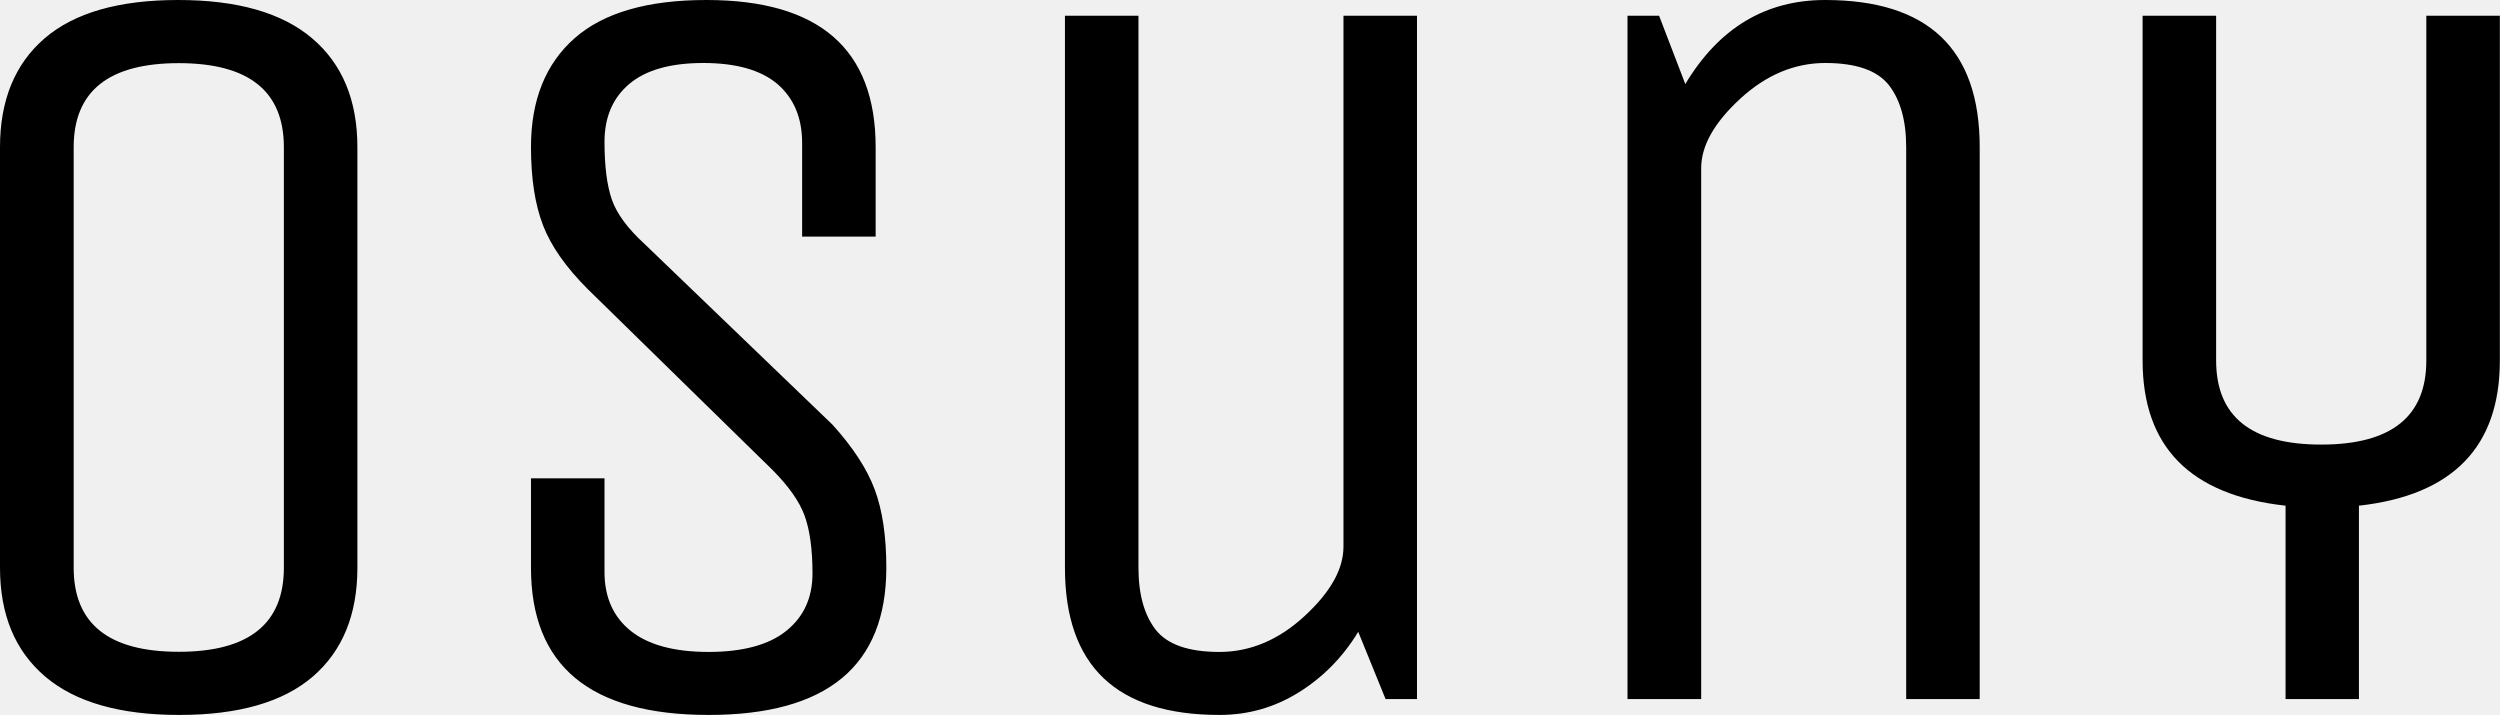
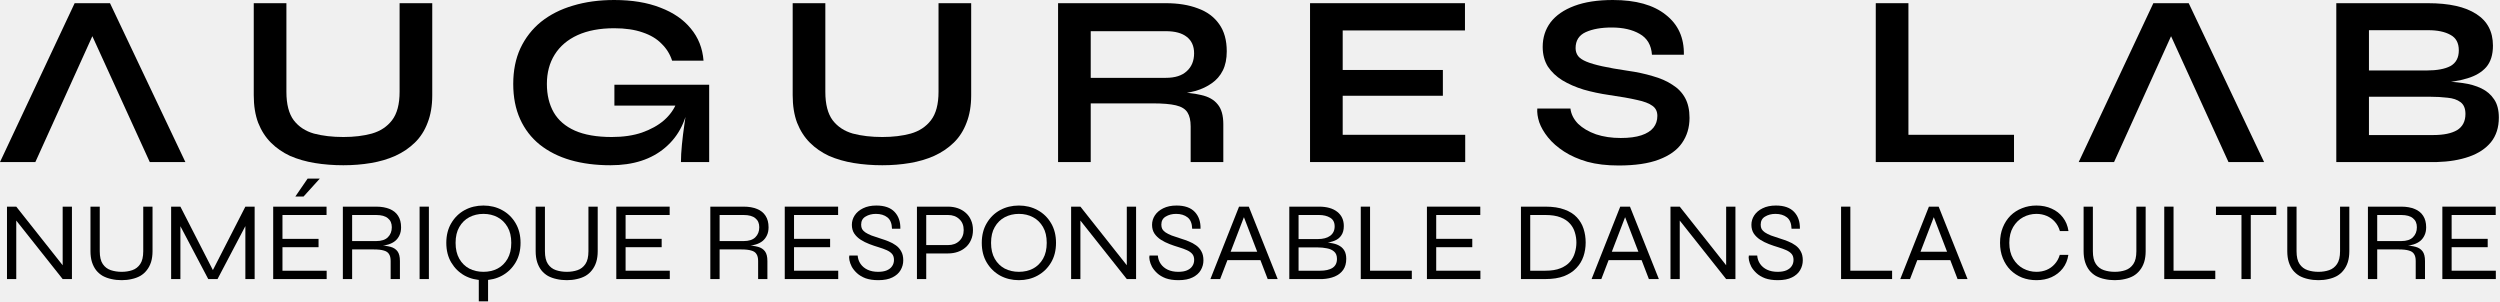
- <svg xmlns="http://www.w3.org/2000/svg" version="1.2" baseProfile="tiny" width="1591.4" height="455.1" overflow="visible" xml:space="preserve">
-   <switch>
-     <g>
-       <g fill="#000000">
-         <path d="M227.5 93.7v267.7c0 29.9-9.5 53-28.4 69.3-19 16.3-47.3 24.4-85 24.4S48 447 28.8 430.7C9.6 414.4 0 391.3 0 361.4V93.7c0-29.9 9.5-53 28.4-69.3C47.4 8.1 75.7 0 113.4 0s66.1 8.1 85.3 24.4c19.2 16.3 28.8 39.4 28.8 69.3zm-46.8 267.7V93.7c0-35.7-22.3-53.5-66.9-53.5-44.6 0-66.9 17.8-66.9 53.5v267.7c0 35.7 22.3 53.5 66.9 53.5 44.6 0 66.9-17.8 66.9-53.5zM564.2 361.4c0 62.5-37.7 93.7-113.1 93.7-75.4 0-113.1-31.2-113.1-93.7v-56.9h46.8v59.6c0 16.1 5.6 28.6 16.7 37.5 11.1 8.9 27.7 13.4 49.5 13.4 21.9 0 38.4-4.5 49.5-13.4 11.1-8.9 16.7-21.1 16.7-36.5 0-15.4-1.7-27.7-5-36.8-3.3-9.1-10.2-18.8-20.4-29.1L374.1 184c-13.8-13.8-23.3-27.3-28.4-40.5-5.1-13.2-7.7-29.8-7.7-49.9 0-29.9 9.3-53 27.8-69.3C384.2 8.1 412.2 0 449.7 0c71.8 0 107.7 31.2 107.7 93.7v56.9h-46.8V91c0-16.1-5.3-28.5-15.7-37.5-10.5-8.9-26.2-13.4-47.2-13.4-21 0-36.7 4.5-47.2 13.4s-15.7 21.2-15.7 36.8c0 15.6 1.6 27.9 4.7 36.8 3.1 8.9 10 18.3 20.7 28.1L530 270.4c12.9 14.3 21.9 28 26.8 41.2 4.9 13.1 7.4 29.7 7.4 49.8zM677.9 361.4V10h46.8v351.4c0 17 3.7 30.1 11 39.5 7.4 9.4 20.9 14.1 40.5 14.1s37.7-7.6 54.2-22.8c16.5-15.2 24.8-29.9 24.8-44.2V10H902v435h-20l-17.4-42.8c-9.8 16.1-22.4 28.9-37.8 38.5-15.4 9.6-32.2 14.4-50.5 14.4-65.6 0-98.4-31.2-98.4-93.7zM1082.8 445H1036V10h20.1l16.7 43.5c21.4-35.7 51.1-53.5 89-53.5 65.6 0 98.4 31.2 98.4 93.7V445h-46.8V93.7c0-16.9-3.7-30.1-11-39.5-7.4-9.4-20.9-14.1-40.5-14.1s-37.7 7.6-54.2 22.8c-16.5 15.2-24.8 29.9-24.8 44.2V445zM1501.7 445h-46.8V321.9c-60.7-6.7-91-37.5-91-92.4V10h46.8v219.5c0 35.7 22.3 53.5 66.9 53.5 44.6 0 66.9-17.8 66.9-53.5V10h46.8v219.5c0 54.9-29.9 85.7-89.7 92.4V445z" />
-       </g>
-     </g>
-   </switch>
+ <svg xmlns="http://www.w3.org/2000/svg" width="224" height="27" viewBox="0 0 224 27" fill="none">
+   <g clip-path="url(#clip0_201_674)">
+     <path d="M5.843 24.055L5.615 24.125V18.515H6.446V25.004H5.615L1.229 19.474L1.457 19.404V25.004H0.626V18.515H1.457L5.843 24.055Z" fill="black" />
+     <path d="M12.835 22.508V18.515H13.667V22.508C13.667 22.874 13.622 23.2 13.532 23.486C13.441 23.766 13.313 24.009 13.147 24.215C12.988 24.421 12.794 24.591 12.565 24.724C12.336 24.851 12.08 24.944 11.796 25.004C11.519 25.07 11.221 25.103 10.902 25.103C10.576 25.103 10.272 25.07 9.988 25.004C9.703 24.944 9.444 24.851 9.208 24.724C8.979 24.591 8.782 24.421 8.616 24.215C8.456 24.009 8.332 23.766 8.241 23.486C8.151 23.2 8.106 22.874 8.106 22.508V18.515H8.938V22.508C8.938 23.007 9.028 23.39 9.208 23.656C9.388 23.922 9.627 24.105 9.925 24.205C10.223 24.305 10.549 24.355 10.902 24.355C11.249 24.355 11.567 24.305 11.858 24.205C12.149 24.105 12.385 23.922 12.565 23.656C12.745 23.39 12.835 23.007 12.835 22.508Z" fill="black" />
+     <path d="M19.241 24.524H18.908L21.985 18.515H22.816V25.004H21.985V19.903L22.151 19.943L19.49 25.004H18.659L15.998 19.953L16.164 19.913V25.004H15.333V18.515H16.164L19.241 24.524Z" fill="black" />
+     <path d="M25.309 22.149V24.255H29.269V25.004H24.478V18.515H29.259V19.264H25.309V21.4H28.542V22.149H25.309ZM26.463 17.607L27.565 16H28.656L27.201 17.607H26.463Z" fill="black" />
+     <path d="M30.72 25.004V18.515H33.703C34.174 18.515 34.576 18.585 34.908 18.725C35.241 18.858 35.494 19.061 35.667 19.334C35.847 19.607 35.937 19.95 35.937 20.362C35.937 20.642 35.889 20.881 35.792 21.081C35.702 21.28 35.574 21.45 35.407 21.59C35.241 21.723 35.044 21.826 34.815 21.899C34.593 21.973 34.351 22.019 34.087 22.039L34.056 21.989C34.423 22.002 34.739 22.046 35.002 22.119C35.265 22.192 35.47 22.325 35.615 22.518C35.761 22.711 35.833 23.001 35.833 23.387V25.004H35.002V23.387C35.002 23.12 34.953 22.914 34.856 22.768C34.766 22.615 34.61 22.508 34.389 22.448C34.174 22.382 33.876 22.349 33.495 22.349H31.551V25.004H30.72ZM31.551 21.6H33.703C34.174 21.6 34.524 21.487 34.752 21.26C34.988 21.027 35.106 20.728 35.106 20.362C35.106 20.009 34.988 19.74 34.752 19.553C34.524 19.361 34.174 19.264 33.703 19.264H31.551V21.6Z" fill="black" />
+     <path d="M37.596 18.515H38.428V25.004H37.596V18.515Z" fill="black" />
+     <path d="M42.9 24.574H43.731V27H42.9V24.574ZM43.315 25.103C42.699 25.103 42.137 24.967 41.632 24.694C41.133 24.415 40.734 24.025 40.436 23.526C40.138 23.027 39.989 22.438 39.989 21.759C39.989 21.081 40.138 20.492 40.436 19.993C40.734 19.487 41.133 19.098 41.632 18.825C42.137 18.552 42.699 18.416 43.315 18.416C43.932 18.416 44.49 18.552 44.989 18.825C45.494 19.098 45.896 19.487 46.194 19.993C46.492 20.492 46.641 21.081 46.641 21.759C46.641 22.438 46.492 23.027 46.194 23.526C45.896 24.025 45.494 24.415 44.989 24.694C44.49 24.967 43.932 25.103 43.315 25.103ZM43.315 24.355C43.786 24.355 44.209 24.258 44.583 24.065C44.957 23.866 45.255 23.573 45.477 23.187C45.699 22.801 45.81 22.325 45.81 21.759C45.81 21.194 45.699 20.721 45.477 20.342C45.255 19.956 44.957 19.663 44.583 19.464C44.209 19.264 43.786 19.164 43.315 19.164C42.851 19.164 42.428 19.264 42.047 19.464C41.673 19.663 41.375 19.956 41.154 20.342C40.932 20.721 40.821 21.194 40.821 21.759C40.821 22.325 40.932 22.801 41.154 23.187C41.375 23.573 41.673 23.866 42.047 24.065C42.428 24.258 42.851 24.355 43.315 24.355Z" fill="black" />
+     <path d="M52.724 22.508V18.515H53.555V22.508C53.555 22.874 53.51 23.2 53.42 23.486C53.33 23.766 53.202 24.009 53.035 24.215C52.876 24.421 52.682 24.591 52.453 24.724C52.225 24.851 51.968 24.944 51.684 25.004C51.407 25.07 51.109 25.103 50.791 25.103C50.465 25.103 50.16 25.07 49.876 25.004C49.592 24.944 49.332 24.851 49.096 24.724C48.868 24.591 48.67 24.421 48.504 24.215C48.345 24.009 48.22 23.766 48.13 23.486C48.04 23.2 47.995 22.874 47.995 22.508V18.515H48.826V22.508C48.826 23.007 48.916 23.39 49.096 23.656C49.276 23.922 49.516 24.105 49.813 24.205C50.111 24.305 50.437 24.355 50.791 24.355C51.137 24.355 51.456 24.305 51.747 24.205C52.038 24.105 52.273 23.922 52.453 23.656C52.634 23.39 52.724 23.007 52.724 22.508Z" fill="black" />
+     <path d="M56.053 22.149V24.255H60.013V25.004H55.221V18.515H60.002V19.264H56.053V21.4H59.285V22.149H56.053Z" fill="black" />
+     <path d="M63.645 25.004V18.515H66.628C67.1 18.515 67.501 18.585 67.834 18.725C68.167 18.858 68.419 19.061 68.593 19.334C68.773 19.607 68.863 19.95 68.863 20.362C68.863 20.642 68.814 20.881 68.718 21.081C68.627 21.28 68.499 21.45 68.333 21.59C68.167 21.723 67.969 21.826 67.74 21.899C67.519 21.973 67.276 22.019 67.013 22.039L66.982 21.989C67.349 22.002 67.664 22.046 67.928 22.119C68.191 22.192 68.395 22.325 68.541 22.518C68.686 22.711 68.759 23.001 68.759 23.387V25.004H67.928V23.387C67.928 23.12 67.879 22.914 67.782 22.768C67.692 22.615 67.536 22.508 67.314 22.448C67.1 22.382 66.802 22.349 66.421 22.349H64.477V25.004H63.645ZM64.477 21.6H66.628C67.1 21.6 67.45 21.487 67.678 21.26C67.914 21.027 68.031 20.728 68.031 20.362C68.031 20.009 67.914 19.74 67.678 19.553C67.45 19.361 67.1 19.264 66.628 19.264H64.477V21.6Z" fill="black" />
+     <path d="M71.145 22.149V24.255H75.105V25.004H70.314V18.515H75.095V19.264H71.145V21.4H74.378V22.149H71.145Z" fill="black" />
+     <path d="M76.099 22.898H76.847C76.868 23.177 76.954 23.427 77.107 23.646C77.259 23.866 77.467 24.039 77.73 24.165C78.001 24.292 78.316 24.355 78.676 24.355C78.988 24.355 79.248 24.312 79.456 24.225C79.671 24.132 79.83 24.005 79.934 23.846C80.045 23.686 80.1 23.5 80.1 23.287C80.1 23.067 80.045 22.891 79.934 22.758C79.823 22.625 79.664 22.512 79.456 22.418C79.248 22.325 79.002 22.235 78.718 22.149C78.448 22.069 78.174 21.976 77.897 21.869C77.62 21.763 77.36 21.633 77.117 21.48C76.882 21.327 76.691 21.144 76.546 20.931C76.4 20.711 76.327 20.449 76.327 20.142C76.327 19.843 76.41 19.564 76.577 19.304C76.75 19.038 76.999 18.825 77.325 18.665C77.658 18.499 78.056 18.416 78.52 18.416C79.248 18.416 79.792 18.605 80.152 18.985C80.512 19.364 80.686 19.866 80.672 20.492H79.923C79.91 20.019 79.771 19.68 79.508 19.474C79.244 19.267 78.901 19.164 78.479 19.164C78.125 19.164 77.817 19.244 77.554 19.404C77.29 19.557 77.159 19.8 77.159 20.133C77.159 20.279 77.186 20.409 77.242 20.522C77.304 20.628 77.401 20.728 77.533 20.821C77.671 20.914 77.855 21.008 78.084 21.101C78.319 21.187 78.607 21.284 78.946 21.39C79.168 21.457 79.393 21.537 79.622 21.63C79.858 21.723 80.072 21.839 80.266 21.979C80.467 22.119 80.627 22.299 80.745 22.518C80.869 22.731 80.932 23.001 80.932 23.327C80.932 23.639 80.852 23.932 80.692 24.205C80.54 24.471 80.298 24.688 79.965 24.854C79.639 25.02 79.217 25.103 78.697 25.103C78.254 25.103 77.873 25.047 77.554 24.934C77.242 24.814 76.986 24.661 76.785 24.475C76.584 24.288 76.428 24.095 76.317 23.896C76.213 23.689 76.144 23.496 76.109 23.317C76.074 23.137 76.071 22.997 76.099 22.898Z" fill="black" />
+     <path d="M82.823 22.708V21.959H84.944C85.359 21.959 85.695 21.836 85.952 21.59C86.215 21.337 86.347 21.011 86.347 20.612C86.347 20.199 86.215 19.873 85.952 19.633C85.695 19.387 85.359 19.264 84.944 19.264H82.99V25.004H82.158V18.515H84.944C85.255 18.515 85.546 18.562 85.817 18.655C86.087 18.748 86.322 18.885 86.523 19.064C86.731 19.244 86.891 19.464 87.001 19.723C87.119 19.983 87.178 20.279 87.178 20.612C87.178 20.944 87.119 21.241 87.001 21.5C86.891 21.759 86.731 21.979 86.523 22.159C86.322 22.338 86.087 22.475 85.817 22.568C85.546 22.661 85.255 22.708 84.944 22.708H82.823Z" fill="black" />
+     <path d="M91.293 25.103C90.676 25.103 90.115 24.967 89.609 24.694C89.11 24.415 88.712 24.025 88.414 23.526C88.116 23.027 87.967 22.438 87.967 21.759C87.967 21.081 88.116 20.492 88.414 19.993C88.712 19.487 89.11 19.098 89.609 18.825C90.115 18.552 90.676 18.416 91.293 18.416C91.91 18.416 92.467 18.552 92.966 18.825C93.472 19.098 93.874 19.487 94.172 19.993C94.47 20.492 94.619 21.081 94.619 21.759C94.619 22.438 94.47 23.027 94.172 23.526C93.874 24.025 93.472 24.415 92.966 24.694C92.467 24.967 91.91 25.103 91.293 25.103ZM91.293 24.355C91.764 24.355 92.187 24.258 92.561 24.065C92.935 23.866 93.233 23.573 93.455 23.187C93.677 22.801 93.787 22.325 93.787 21.759C93.787 21.194 93.677 20.721 93.455 20.342C93.233 19.956 92.935 19.663 92.561 19.464C92.187 19.264 91.764 19.164 91.293 19.164C90.829 19.164 90.406 19.264 90.025 19.464C89.651 19.663 89.353 19.956 89.131 20.342C88.909 20.721 88.799 21.194 88.799 21.759C88.799 22.325 88.909 22.801 89.131 23.187C89.353 23.573 89.651 23.866 90.025 24.065C90.406 24.258 90.829 24.355 91.293 24.355Z" fill="black" />
+     <path d="M101.19 24.055L100.961 24.125V18.515H101.793V25.004H100.961L96.575 19.474L96.804 19.404V25.004H95.972V18.515H96.804L101.19 24.055Z" fill="black" />
+     <path d="M102.995 22.898H103.744C103.765 23.177 103.851 23.427 104.004 23.646C104.156 23.866 104.364 24.039 104.627 24.165C104.897 24.292 105.213 24.355 105.573 24.355C105.885 24.355 106.145 24.312 106.352 24.225C106.567 24.132 106.727 24.005 106.831 23.846C106.941 23.686 106.997 23.5 106.997 23.287C106.997 23.067 106.941 22.891 106.831 22.758C106.72 22.625 106.56 22.512 106.352 22.418C106.145 22.325 105.899 22.235 105.615 22.149C105.344 22.069 105.071 21.976 104.793 21.869C104.516 21.763 104.256 21.633 104.014 21.48C103.778 21.327 103.588 21.144 103.442 20.931C103.297 20.711 103.224 20.449 103.224 20.142C103.224 19.843 103.307 19.564 103.474 19.304C103.647 19.038 103.896 18.825 104.222 18.665C104.554 18.499 104.953 18.416 105.417 18.416C106.145 18.416 106.689 18.605 107.049 18.985C107.409 19.364 107.582 19.866 107.568 20.492H106.82C106.806 20.019 106.668 19.68 106.404 19.474C106.141 19.267 105.798 19.164 105.375 19.164C105.022 19.164 104.714 19.244 104.45 19.404C104.187 19.557 104.056 19.8 104.056 20.133C104.056 20.279 104.083 20.409 104.139 20.522C104.201 20.628 104.298 20.728 104.43 20.821C104.568 20.914 104.752 21.008 104.981 21.101C105.216 21.187 105.504 21.284 105.843 21.39C106.065 21.457 106.29 21.537 106.519 21.63C106.754 21.723 106.969 21.839 107.163 21.979C107.364 22.119 107.523 22.299 107.641 22.518C107.766 22.731 107.828 23.001 107.828 23.327C107.828 23.639 107.749 23.932 107.589 24.205C107.437 24.471 107.194 24.688 106.862 24.854C106.536 25.02 106.113 25.103 105.594 25.103C105.15 25.103 104.769 25.047 104.45 24.934C104.139 24.814 103.882 24.661 103.681 24.475C103.48 24.288 103.325 24.095 103.214 23.896C103.11 23.689 103.04 23.496 103.006 23.317C102.971 23.137 102.968 22.997 102.995 22.898Z" fill="black" />
+     <path d="M109.824 23.307V22.558H113.067V23.307H109.824ZM108.452 25.004L111.019 18.515H111.892L114.48 25.004H113.586L111.331 19.134H111.58L109.325 25.004H108.452Z" fill="black" />
+     <path d="M115.521 25.004V18.515H118.181C118.881 18.515 119.425 18.669 119.813 18.975C120.208 19.281 120.406 19.707 120.406 20.252C120.406 20.592 120.333 20.868 120.187 21.081C120.049 21.294 119.851 21.453 119.595 21.56C119.339 21.666 119.037 21.736 118.691 21.77L118.711 21.71C118.968 21.723 119.21 21.756 119.439 21.809C119.668 21.856 119.869 21.933 120.042 22.039C120.222 22.145 120.364 22.292 120.468 22.478C120.572 22.665 120.624 22.904 120.624 23.197C120.624 23.59 120.534 23.916 120.354 24.175C120.173 24.435 119.921 24.634 119.595 24.774C119.276 24.907 118.909 24.984 118.493 25.004H115.521ZM116.352 24.255H118.285C118.757 24.255 119.124 24.172 119.387 24.005C119.657 23.832 119.792 23.563 119.792 23.197C119.792 22.904 119.706 22.684 119.533 22.538C119.366 22.392 119.151 22.295 118.888 22.249C118.625 22.195 118.355 22.169 118.078 22.169H116.352V24.255ZM116.352 21.42H118.078C118.549 21.42 118.916 21.324 119.179 21.131C119.449 20.931 119.585 20.648 119.585 20.282C119.585 19.923 119.449 19.663 119.179 19.504C118.916 19.344 118.583 19.264 118.181 19.264H116.352V21.42Z" fill="black" />
+     <path d="M122.757 18.515V24.255H126.498V25.004H121.925V18.515H122.757Z" fill="black" />
+     <path d="M128.684 22.149V24.255H132.644V25.004H127.853V18.515H132.634V19.264H128.684V21.4H131.916V22.149H128.684Z" fill="black" />
+     <path d="M138.47 18.515C139.149 18.515 139.717 18.602 140.174 18.775C140.639 18.941 141.009 19.174 141.286 19.474C141.564 19.773 141.765 20.116 141.889 20.502C142.014 20.888 142.076 21.297 142.076 21.73C142.076 22.162 142.011 22.575 141.879 22.967C141.747 23.36 141.536 23.709 141.245 24.015C140.961 24.322 140.59 24.564 140.133 24.744C139.676 24.917 139.121 25.004 138.47 25.004H136.277V18.515H138.47ZM137.108 24.255H138.47C139.017 24.255 139.468 24.182 139.821 24.035C140.181 23.889 140.465 23.696 140.673 23.456C140.881 23.21 141.027 22.937 141.11 22.638C141.2 22.338 141.245 22.036 141.245 21.73C141.245 21.424 141.2 21.124 141.11 20.831C141.027 20.538 140.881 20.276 140.673 20.043C140.465 19.803 140.181 19.613 139.821 19.474C139.468 19.334 139.017 19.264 138.47 19.264H137.108V24.255Z" fill="black" />
+     <path d="M143.978 23.307V22.558H147.22V23.307H143.978ZM142.606 25.004L145.173 18.515H146.046L148.634 25.004H147.74L145.485 19.134H145.734L143.479 25.004H142.606Z" fill="black" />
+     <path d="M154.892 24.055L154.663 24.125V18.515H155.495V25.004H154.663L150.277 19.474L150.506 19.404V25.004H149.675V18.515H150.506L154.892 24.055Z" fill="black" />
+     <path d="M156.698 22.898H157.446C157.467 23.177 157.553 23.427 157.706 23.646C157.858 23.866 158.066 24.039 158.329 24.165C158.6 24.292 158.915 24.355 159.275 24.355C159.587 24.355 159.847 24.312 160.055 24.225C160.269 24.132 160.429 24.005 160.533 23.846C160.644 23.686 160.699 23.5 160.699 23.287C160.699 23.067 160.644 22.891 160.533 22.758C160.422 22.625 160.262 22.512 160.055 22.418C159.847 22.325 159.601 22.235 159.317 22.149C159.046 22.069 158.773 21.976 158.496 21.869C158.218 21.763 157.959 21.633 157.716 21.48C157.481 21.327 157.29 21.144 157.144 20.931C156.999 20.711 156.926 20.449 156.926 20.142C156.926 19.843 157.009 19.564 157.176 19.304C157.349 19.038 157.598 18.825 157.924 18.665C158.257 18.499 158.655 18.416 159.119 18.416C159.847 18.416 160.391 18.605 160.751 18.985C161.111 19.364 161.284 19.866 161.271 20.492H160.522C160.508 20.019 160.37 19.68 160.107 19.474C159.843 19.267 159.5 19.164 159.078 19.164C158.724 19.164 158.416 19.244 158.153 19.404C157.889 19.557 157.758 19.8 157.758 20.133C157.758 20.279 157.785 20.409 157.841 20.522C157.903 20.628 158 20.728 158.132 20.821C158.27 20.914 158.454 21.008 158.683 21.101C158.918 21.187 159.206 21.284 159.545 21.39C159.767 21.457 159.992 21.537 160.221 21.63C160.456 21.723 160.671 21.839 160.865 21.979C161.066 22.119 161.226 22.299 161.343 22.518C161.468 22.731 161.53 23.001 161.53 23.327C161.53 23.639 161.451 23.932 161.291 24.205C161.139 24.471 160.896 24.688 160.564 24.854C160.238 25.02 159.816 25.103 159.296 25.103C158.852 25.103 158.471 25.047 158.153 24.934C157.841 24.814 157.584 24.661 157.384 24.475C157.183 24.288 157.027 24.095 156.916 23.896C156.812 23.689 156.743 23.496 156.708 23.317C156.673 23.137 156.67 22.997 156.698 22.898Z" fill="black" />
+     <path d="M165.791 18.515V24.255H169.533V25.004H164.96V18.515H165.791Z" fill="black" />
+     <path d="M171.636 23.307V22.558H174.878V23.307H171.636ZM170.264 25.004L172.831 18.515H173.704L176.292 25.004H175.398L173.143 19.134H173.392L171.137 25.004H170.264Z" fill="black" />
+     <path d="M185.325 22.838C185.255 23.303 185.089 23.706 184.826 24.045C184.562 24.385 184.226 24.648 183.818 24.834C183.416 25.014 182.965 25.103 182.466 25.103C182.002 25.103 181.573 25.027 181.178 24.874C180.783 24.714 180.436 24.488 180.138 24.195C179.847 23.902 179.619 23.55 179.452 23.137C179.286 22.724 179.203 22.265 179.203 21.759C179.203 21.247 179.286 20.788 179.452 20.382C179.619 19.969 179.847 19.617 180.138 19.324C180.436 19.031 180.783 18.808 181.178 18.655C181.573 18.495 182.002 18.416 182.466 18.416C182.972 18.416 183.426 18.509 183.828 18.695C184.237 18.875 184.573 19.138 184.836 19.484C185.099 19.823 185.266 20.229 185.335 20.701H184.566C184.469 20.369 184.316 20.089 184.109 19.863C183.908 19.637 183.665 19.464 183.381 19.344C183.097 19.224 182.792 19.164 182.466 19.164C182.044 19.164 181.645 19.264 181.271 19.464C180.904 19.663 180.606 19.956 180.377 20.342C180.149 20.728 180.034 21.201 180.034 21.759C180.034 22.319 180.149 22.791 180.377 23.177C180.606 23.563 180.904 23.856 181.271 24.055C181.645 24.255 182.044 24.355 182.466 24.355C182.792 24.355 183.093 24.298 183.371 24.185C183.655 24.065 183.897 23.892 184.098 23.666C184.306 23.44 184.458 23.164 184.555 22.838H185.325Z" fill="black" />
+     <path d="M191.419 22.508V18.515H192.251V22.508C192.251 22.874 192.206 23.2 192.116 23.486C192.026 23.766 191.898 24.009 191.731 24.215C191.572 24.421 191.378 24.591 191.149 24.724C190.921 24.851 190.664 24.944 190.38 25.004C190.103 25.07 189.805 25.103 189.486 25.103C189.161 25.103 188.856 25.07 188.572 25.004C188.288 24.944 188.028 24.851 187.792 24.724C187.564 24.591 187.366 24.421 187.2 24.215C187.04 24.009 186.916 23.766 186.826 23.486C186.736 23.2 186.691 22.874 186.691 22.508V18.515H187.522V22.508C187.522 23.007 187.612 23.39 187.792 23.656C187.972 23.922 188.211 24.105 188.509 24.205C188.807 24.305 189.133 24.355 189.486 24.355C189.833 24.355 190.152 24.305 190.443 24.205C190.734 24.105 190.969 23.922 191.149 23.656C191.329 23.39 191.419 23.007 191.419 22.508Z" fill="black" />
+     <path d="M194.749 18.515V24.255H198.49V25.004H193.917V18.515H194.749Z" fill="black" />
+     <path d="M198.55 18.515H203.954V19.264H198.55V18.515ZM200.836 19.184H201.668V25.004H200.836V19.184Z" fill="black" />
+     <path d="M209.669 22.508V18.515H210.5V22.508C210.5 22.874 210.455 23.2 210.365 23.486C210.275 23.766 210.147 24.009 209.98 24.215C209.821 24.421 209.627 24.591 209.398 24.724C209.17 24.851 208.913 24.944 208.629 25.004C208.352 25.07 208.054 25.103 207.735 25.103C207.41 25.103 207.105 25.07 206.821 25.004C206.537 24.944 206.277 24.851 206.041 24.724C205.813 24.591 205.615 24.421 205.449 24.215C205.29 24.009 205.165 23.766 205.075 23.486C204.985 23.2 204.94 22.874 204.94 22.508V18.515H205.771V22.508C205.771 23.007 205.861 23.39 206.041 23.656C206.222 23.922 206.461 24.105 206.759 24.205C207.056 24.305 207.382 24.355 207.735 24.355C208.082 24.355 208.401 24.305 208.692 24.205C208.983 24.105 209.218 23.922 209.398 23.656C209.579 23.39 209.669 23.007 209.669 22.508Z" fill="black" />
+     <path d="M212.166 25.004V18.515H215.149C215.62 18.515 216.022 18.585 216.355 18.725C216.687 18.858 216.94 19.061 217.114 19.334C217.294 19.607 217.384 19.95 217.384 20.362C217.384 20.642 217.335 20.881 217.238 21.081C217.148 21.28 217.02 21.45 216.854 21.59C216.687 21.723 216.49 21.826 216.261 21.899C216.04 21.973 215.797 22.019 215.534 22.039L215.503 21.989C215.87 22.002 216.185 22.046 216.448 22.119C216.712 22.192 216.916 22.325 217.062 22.518C217.207 22.711 217.28 23.001 217.28 23.387V25.004H216.448V23.387C216.448 23.12 216.4 22.914 216.303 22.768C216.213 22.615 216.057 22.508 215.835 22.448C215.62 22.382 215.322 22.349 214.941 22.349H212.998V25.004H212.166ZM212.998 21.6H215.149C215.62 21.6 215.97 21.487 216.199 21.26C216.435 21.027 216.552 20.728 216.552 20.362C216.552 20.009 216.435 19.74 216.199 19.553C215.97 19.361 215.62 19.264 215.149 19.264H212.998V21.6Z" fill="black" />
+     <path d="M219.666 22.149V24.255H223.626V25.004H218.835V18.515H223.616V19.264H219.666V21.4H222.898V22.149H219.666Z" fill="black" />
+     <path d="M0 14.52L6.688 0.286H9.856L16.61 14.52H13.42L7.568 1.694H8.976L3.168 14.52H0Z" fill="black" />
+     <path d="M35.804 8.228V0.286H38.73V8.536C38.73 9.475 38.59 10.296 38.312 11C38.048 11.704 37.666 12.298 37.168 12.782C36.669 13.266 36.082 13.662 35.408 13.97C34.748 14.263 34.022 14.476 33.23 14.608C32.452 14.74 31.631 14.806 30.766 14.806C29.871 14.806 29.02 14.74 28.214 14.608C27.407 14.476 26.666 14.263 25.992 13.97C25.332 13.662 24.76 13.266 24.276 12.782C23.792 12.298 23.41 11.704 23.132 11C22.868 10.296 22.736 9.475 22.736 8.536V0.286H25.662V8.228C25.662 9.343 25.882 10.193 26.322 10.78C26.762 11.352 27.363 11.748 28.126 11.968C28.903 12.173 29.783 12.276 30.766 12.276C31.719 12.276 32.57 12.173 33.318 11.968C34.08 11.748 34.682 11.352 35.122 10.78C35.576 10.193 35.804 9.343 35.804 8.228Z" fill="black" />
+     <path d="M54.699 14.806C53.379 14.806 52.183 14.652 51.112 14.344C50.056 14.036 49.14 13.574 48.362 12.958C47.6 12.342 47.013 11.579 46.602 10.67C46.192 9.761 45.986 8.712 45.986 7.524C45.986 6.321 46.199 5.258 46.624 4.334C47.065 3.395 47.681 2.603 48.472 1.958C49.279 1.313 50.233 0.829 51.333 0.506C52.447 0.169 53.679 0 55.029 0C56.627 0 58.006 0.227 59.164 0.682C60.323 1.122 61.233 1.745 61.892 2.552C62.567 3.359 62.949 4.319 63.036 5.434H60.221C60.03 4.847 59.715 4.341 59.275 3.916C58.849 3.476 58.285 3.139 57.581 2.904C56.877 2.655 56.026 2.53 55.029 2.53C53.752 2.53 52.66 2.735 51.751 3.146C50.856 3.557 50.174 4.136 49.705 4.884C49.235 5.632 49.001 6.512 49.001 7.524C49.001 8.507 49.206 9.357 49.617 10.076C50.027 10.78 50.658 11.323 51.508 11.704C52.374 12.085 53.474 12.276 54.809 12.276C55.835 12.276 56.737 12.144 57.514 11.88C58.306 11.601 58.967 11.235 59.495 10.78C60.023 10.311 60.397 9.79 60.617 9.218L61.761 8.8C61.57 10.692 60.851 12.166 59.605 13.222C58.373 14.278 56.737 14.806 54.699 14.806ZM61.013 14.52C61.013 14.065 61.042 13.545 61.1 12.958C61.159 12.357 61.233 11.755 61.321 11.154C61.408 10.538 61.489 9.973 61.562 9.46H55.05V7.59H63.542V14.52H61.013Z" fill="black" />
+     <path d="M84.092 8.228V0.286H87.018V8.536C87.018 9.475 86.879 10.296 86.6 11C86.336 11.704 85.955 12.298 85.456 12.782C84.957 13.266 84.371 13.662 83.696 13.97C83.036 14.263 82.31 14.476 81.518 14.608C80.741 14.74 79.919 14.806 79.054 14.806C78.159 14.806 77.309 14.74 76.502 14.608C75.695 14.476 74.955 14.263 74.28 13.97C73.62 13.662 73.048 13.266 72.564 12.782C72.08 12.298 71.699 11.704 71.42 11C71.156 10.296 71.024 9.475 71.024 8.536V0.286H73.95V8.228C73.95 9.343 74.17 10.193 74.61 10.78C75.05 11.352 75.651 11.748 76.414 11.968C77.191 12.173 78.071 12.276 79.054 12.276C80.007 12.276 80.858 12.173 81.606 11.968C82.369 11.748 82.97 11.352 83.41 10.78C83.865 10.193 84.092 9.343 84.092 8.228Z" fill="black" />
+     <path d="M94.803 14.52V0.286H104.461C105.561 0.286 106.514 0.44 107.321 0.748C108.142 1.041 108.78 1.511 109.235 2.156C109.689 2.787 109.917 3.601 109.917 4.598C109.917 5.273 109.799 5.845 109.565 6.314C109.33 6.783 109 7.165 108.575 7.458C108.164 7.751 107.687 7.979 107.145 8.14C106.602 8.287 106.023 8.382 105.407 8.426L105.099 8.25C106.125 8.265 106.969 8.353 107.629 8.514C108.289 8.661 108.78 8.939 109.103 9.35C109.44 9.746 109.609 10.34 109.609 11.132V14.52H106.683V11.33C106.683 10.787 106.587 10.369 106.397 10.076C106.206 9.768 105.861 9.555 105.363 9.438C104.879 9.321 104.175 9.262 103.251 9.262H97.729V14.52H94.803ZM97.729 6.974H104.461C105.282 6.974 105.905 6.776 106.331 6.38C106.771 5.984 106.991 5.449 106.991 4.774C106.991 4.129 106.771 3.637 106.331 3.3C105.905 2.963 105.282 2.794 104.461 2.794H97.729V6.974Z" fill="black" />
+     <path d="M120.305 8.58V12.078H131.283V14.52H117.379V0.286H131.261V2.728H120.305V6.27H129.281V8.58H120.305Z" fill="black" />
+     <path d="M137.741 9.724H140.711C140.769 10.223 140.997 10.677 141.393 11.088C141.803 11.484 142.339 11.799 142.999 12.034C143.659 12.254 144.399 12.364 145.221 12.364C145.969 12.364 146.585 12.283 147.069 12.122C147.553 11.961 147.912 11.733 148.147 11.44C148.381 11.147 148.499 10.795 148.499 10.384C148.499 9.988 148.352 9.687 148.059 9.482C147.765 9.262 147.303 9.086 146.673 8.954C146.042 8.807 145.213 8.661 144.187 8.514C143.38 8.397 142.617 8.235 141.899 8.03C141.18 7.81 140.542 7.531 139.985 7.194C139.442 6.857 139.009 6.446 138.687 5.962C138.379 5.463 138.225 4.877 138.225 4.202C138.225 3.366 138.459 2.633 138.929 2.002C139.413 1.371 140.124 0.88 141.063 0.528C142.001 0.176 143.153 0 144.517 0C146.57 0 148.147 0.44 149.247 1.32C150.361 2.185 150.904 3.381 150.875 4.906H148.015C147.956 4.041 147.589 3.417 146.915 3.036C146.255 2.655 145.419 2.464 144.407 2.464C143.468 2.464 142.691 2.603 142.075 2.882C141.473 3.161 141.173 3.637 141.173 4.312C141.173 4.576 141.246 4.811 141.393 5.016C141.539 5.207 141.789 5.375 142.141 5.522C142.493 5.669 142.969 5.808 143.571 5.94C144.172 6.072 144.92 6.204 145.815 6.336C146.651 6.453 147.406 6.615 148.081 6.82C148.77 7.011 149.357 7.267 149.841 7.59C150.339 7.898 150.721 8.294 150.985 8.778C151.249 9.262 151.381 9.856 151.381 10.56C151.381 11.425 151.153 12.181 150.699 12.826C150.259 13.457 149.569 13.948 148.631 14.3C147.707 14.652 146.504 14.828 145.023 14.828C143.967 14.828 143.035 14.718 142.229 14.498C141.422 14.263 140.725 13.955 140.139 13.574C139.552 13.193 139.075 12.775 138.709 12.32C138.342 11.865 138.078 11.411 137.917 10.956C137.77 10.501 137.711 10.091 137.741 9.724Z" fill="black" />
+     <path d="M170.995 0.286V12.078H180.455V14.52H168.069V0.286H170.995Z" fill="black" />
+     <path d="M186.252 14.52L192.94 0.286H196.108L202.862 14.52H199.672L193.82 1.694H195.228L189.42 14.52H186.252Z" fill="black" />
+     <path d="M209.332 14.52V0.286H217.538C219.444 0.286 220.889 0.609 221.872 1.254C222.869 1.885 223.368 2.831 223.368 4.092C223.368 4.899 223.17 5.537 222.774 6.006C222.378 6.461 221.813 6.798 221.08 7.018C220.361 7.238 219.51 7.377 218.528 7.436L218.616 7.282C219.334 7.297 220.009 7.348 220.64 7.436C221.285 7.524 221.85 7.685 222.334 7.92C222.818 8.155 223.199 8.485 223.478 8.91C223.756 9.321 223.896 9.863 223.896 10.538C223.896 11.418 223.661 12.151 223.192 12.738C222.722 13.31 222.07 13.743 221.234 14.036C220.398 14.329 219.43 14.491 218.33 14.52H209.332ZM212.258 12.1H218.022C218.946 12.1 219.657 11.953 220.156 11.66C220.654 11.352 220.904 10.868 220.904 10.208C220.904 9.724 220.757 9.372 220.464 9.152C220.17 8.932 219.782 8.8 219.298 8.756C218.814 8.697 218.293 8.668 217.736 8.668H212.258V12.1ZM212.258 6.314H217.428C218.352 6.314 219.063 6.182 219.562 5.918C220.06 5.639 220.31 5.17 220.31 4.51C220.31 3.85 220.06 3.388 219.562 3.124C219.063 2.845 218.403 2.706 217.582 2.706H212.258V6.314Z" fill="black" />
+   </g>
+   <defs>
+     <clipPath id="clip0_201_674">
+       <rect width="223.896" height="27" fill="white" />
+     </clipPath>
+   </defs>
</svg>
